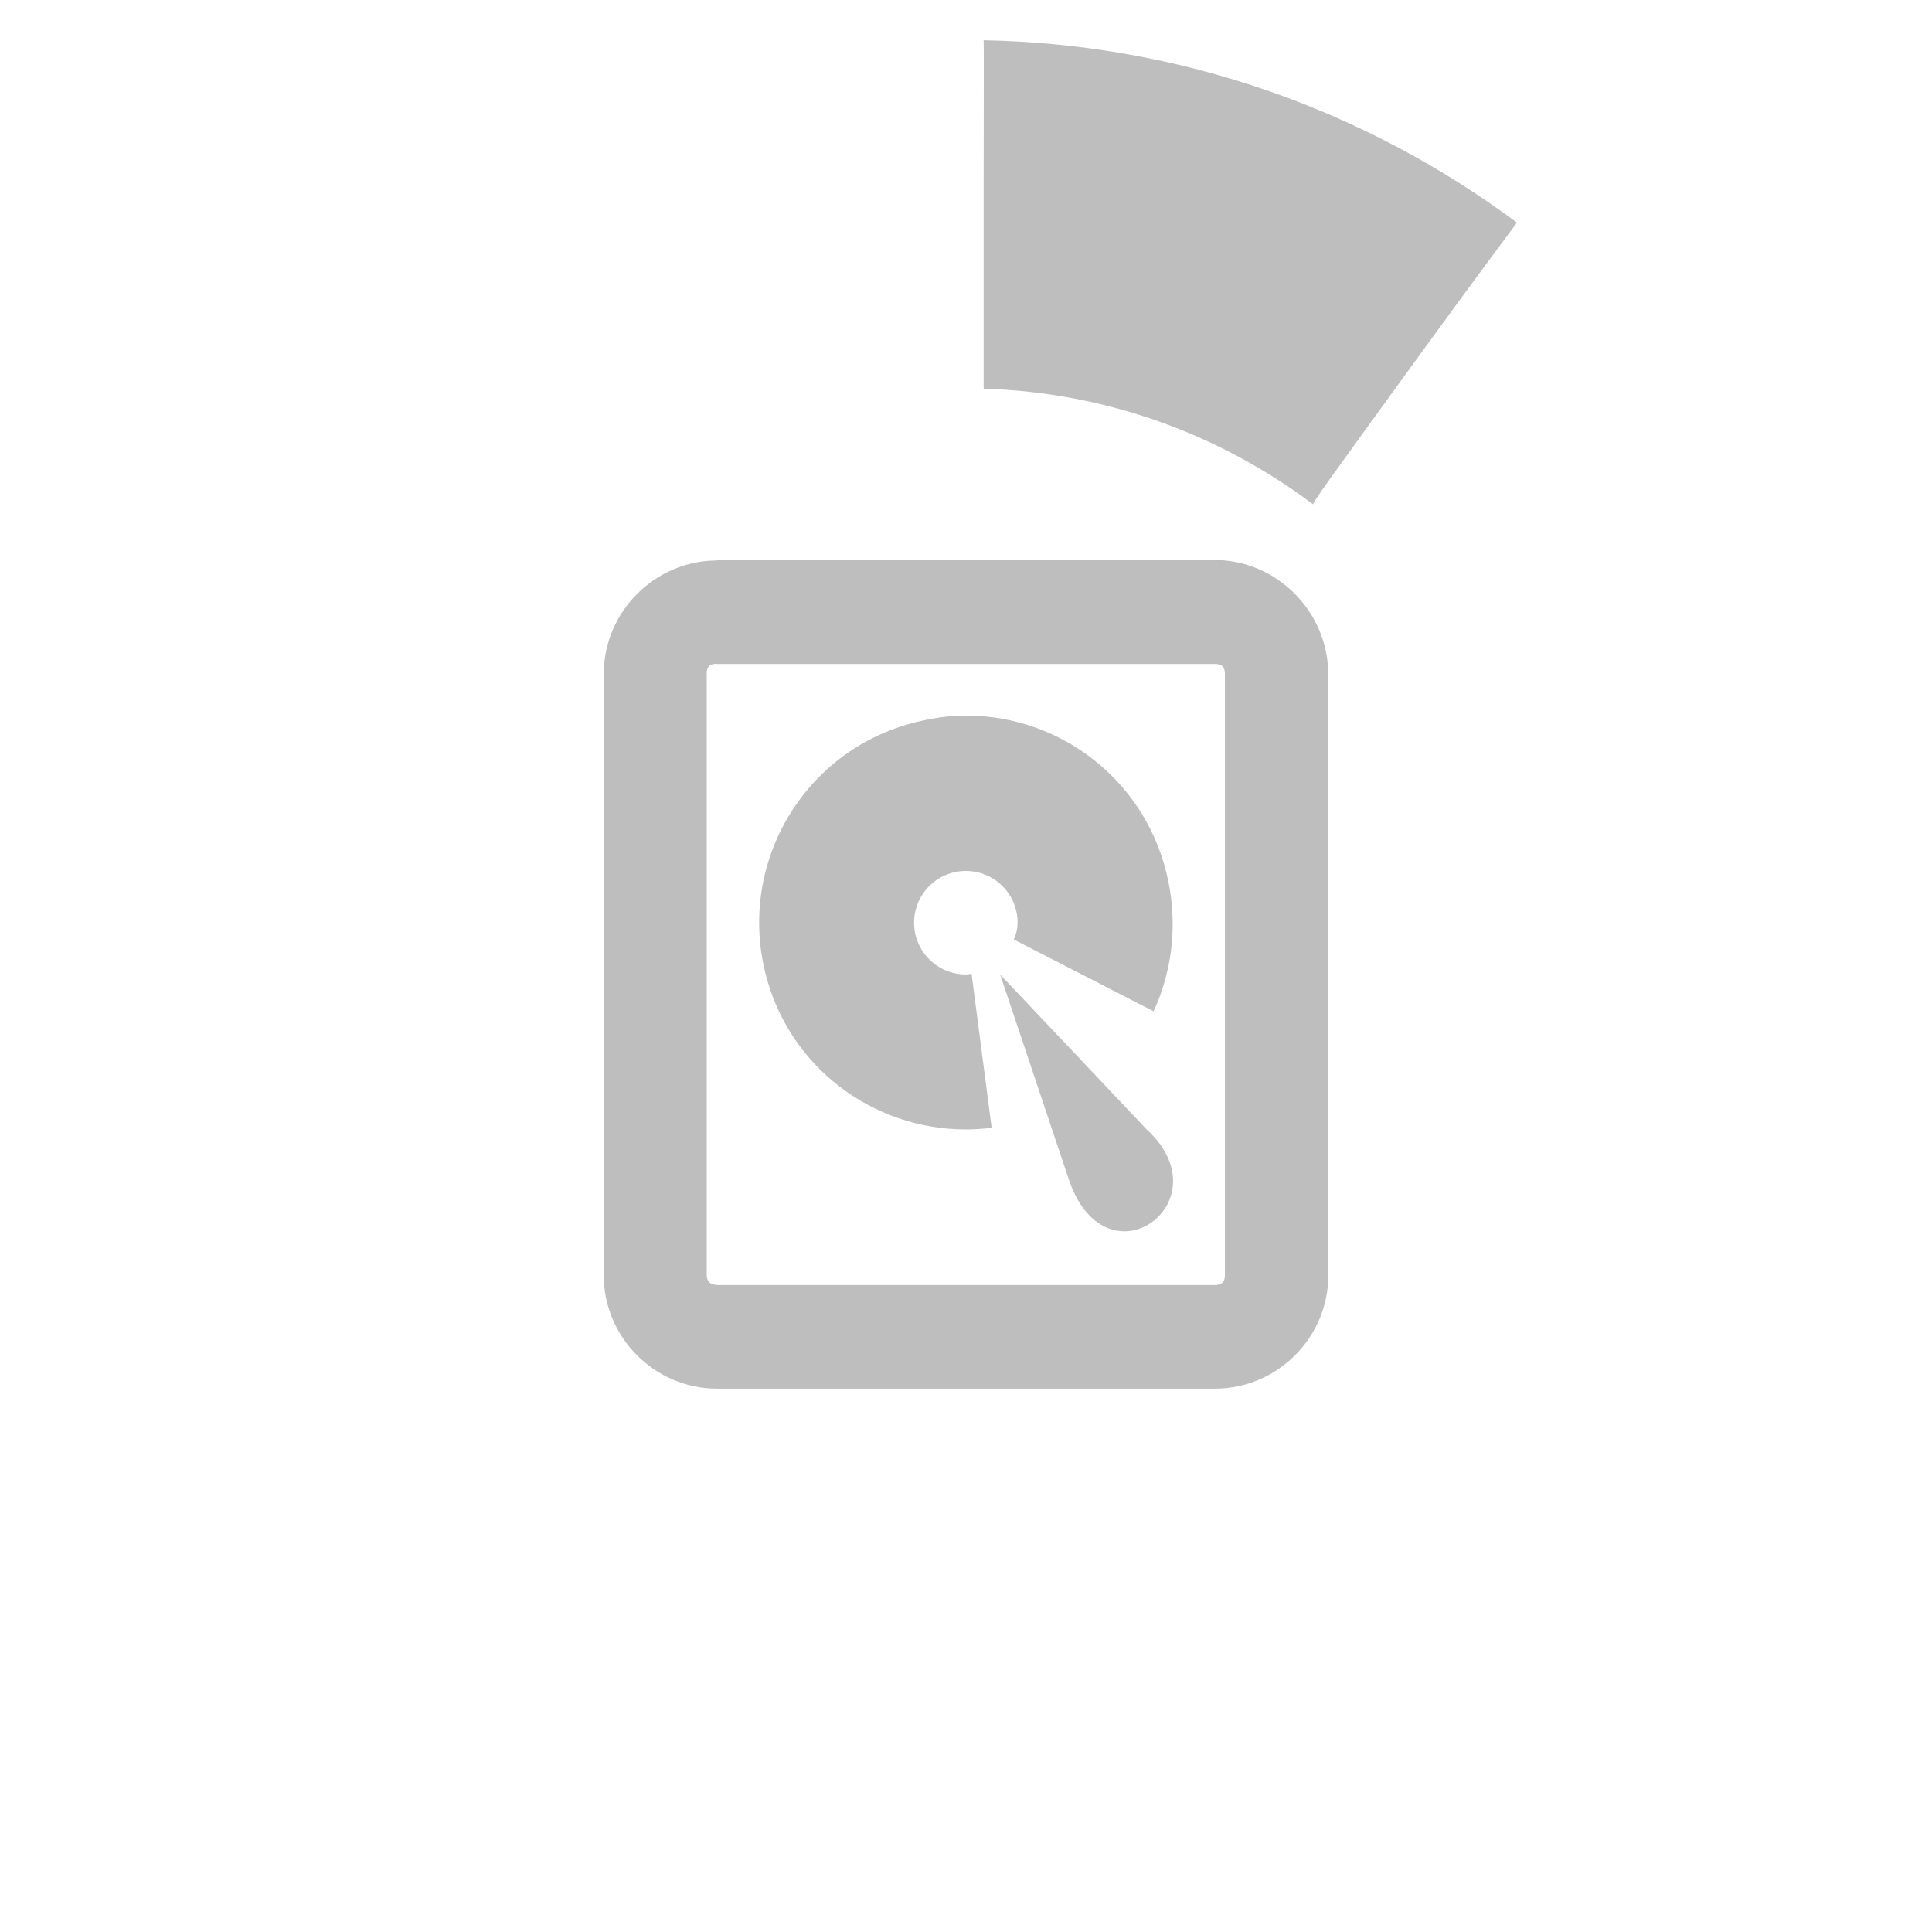
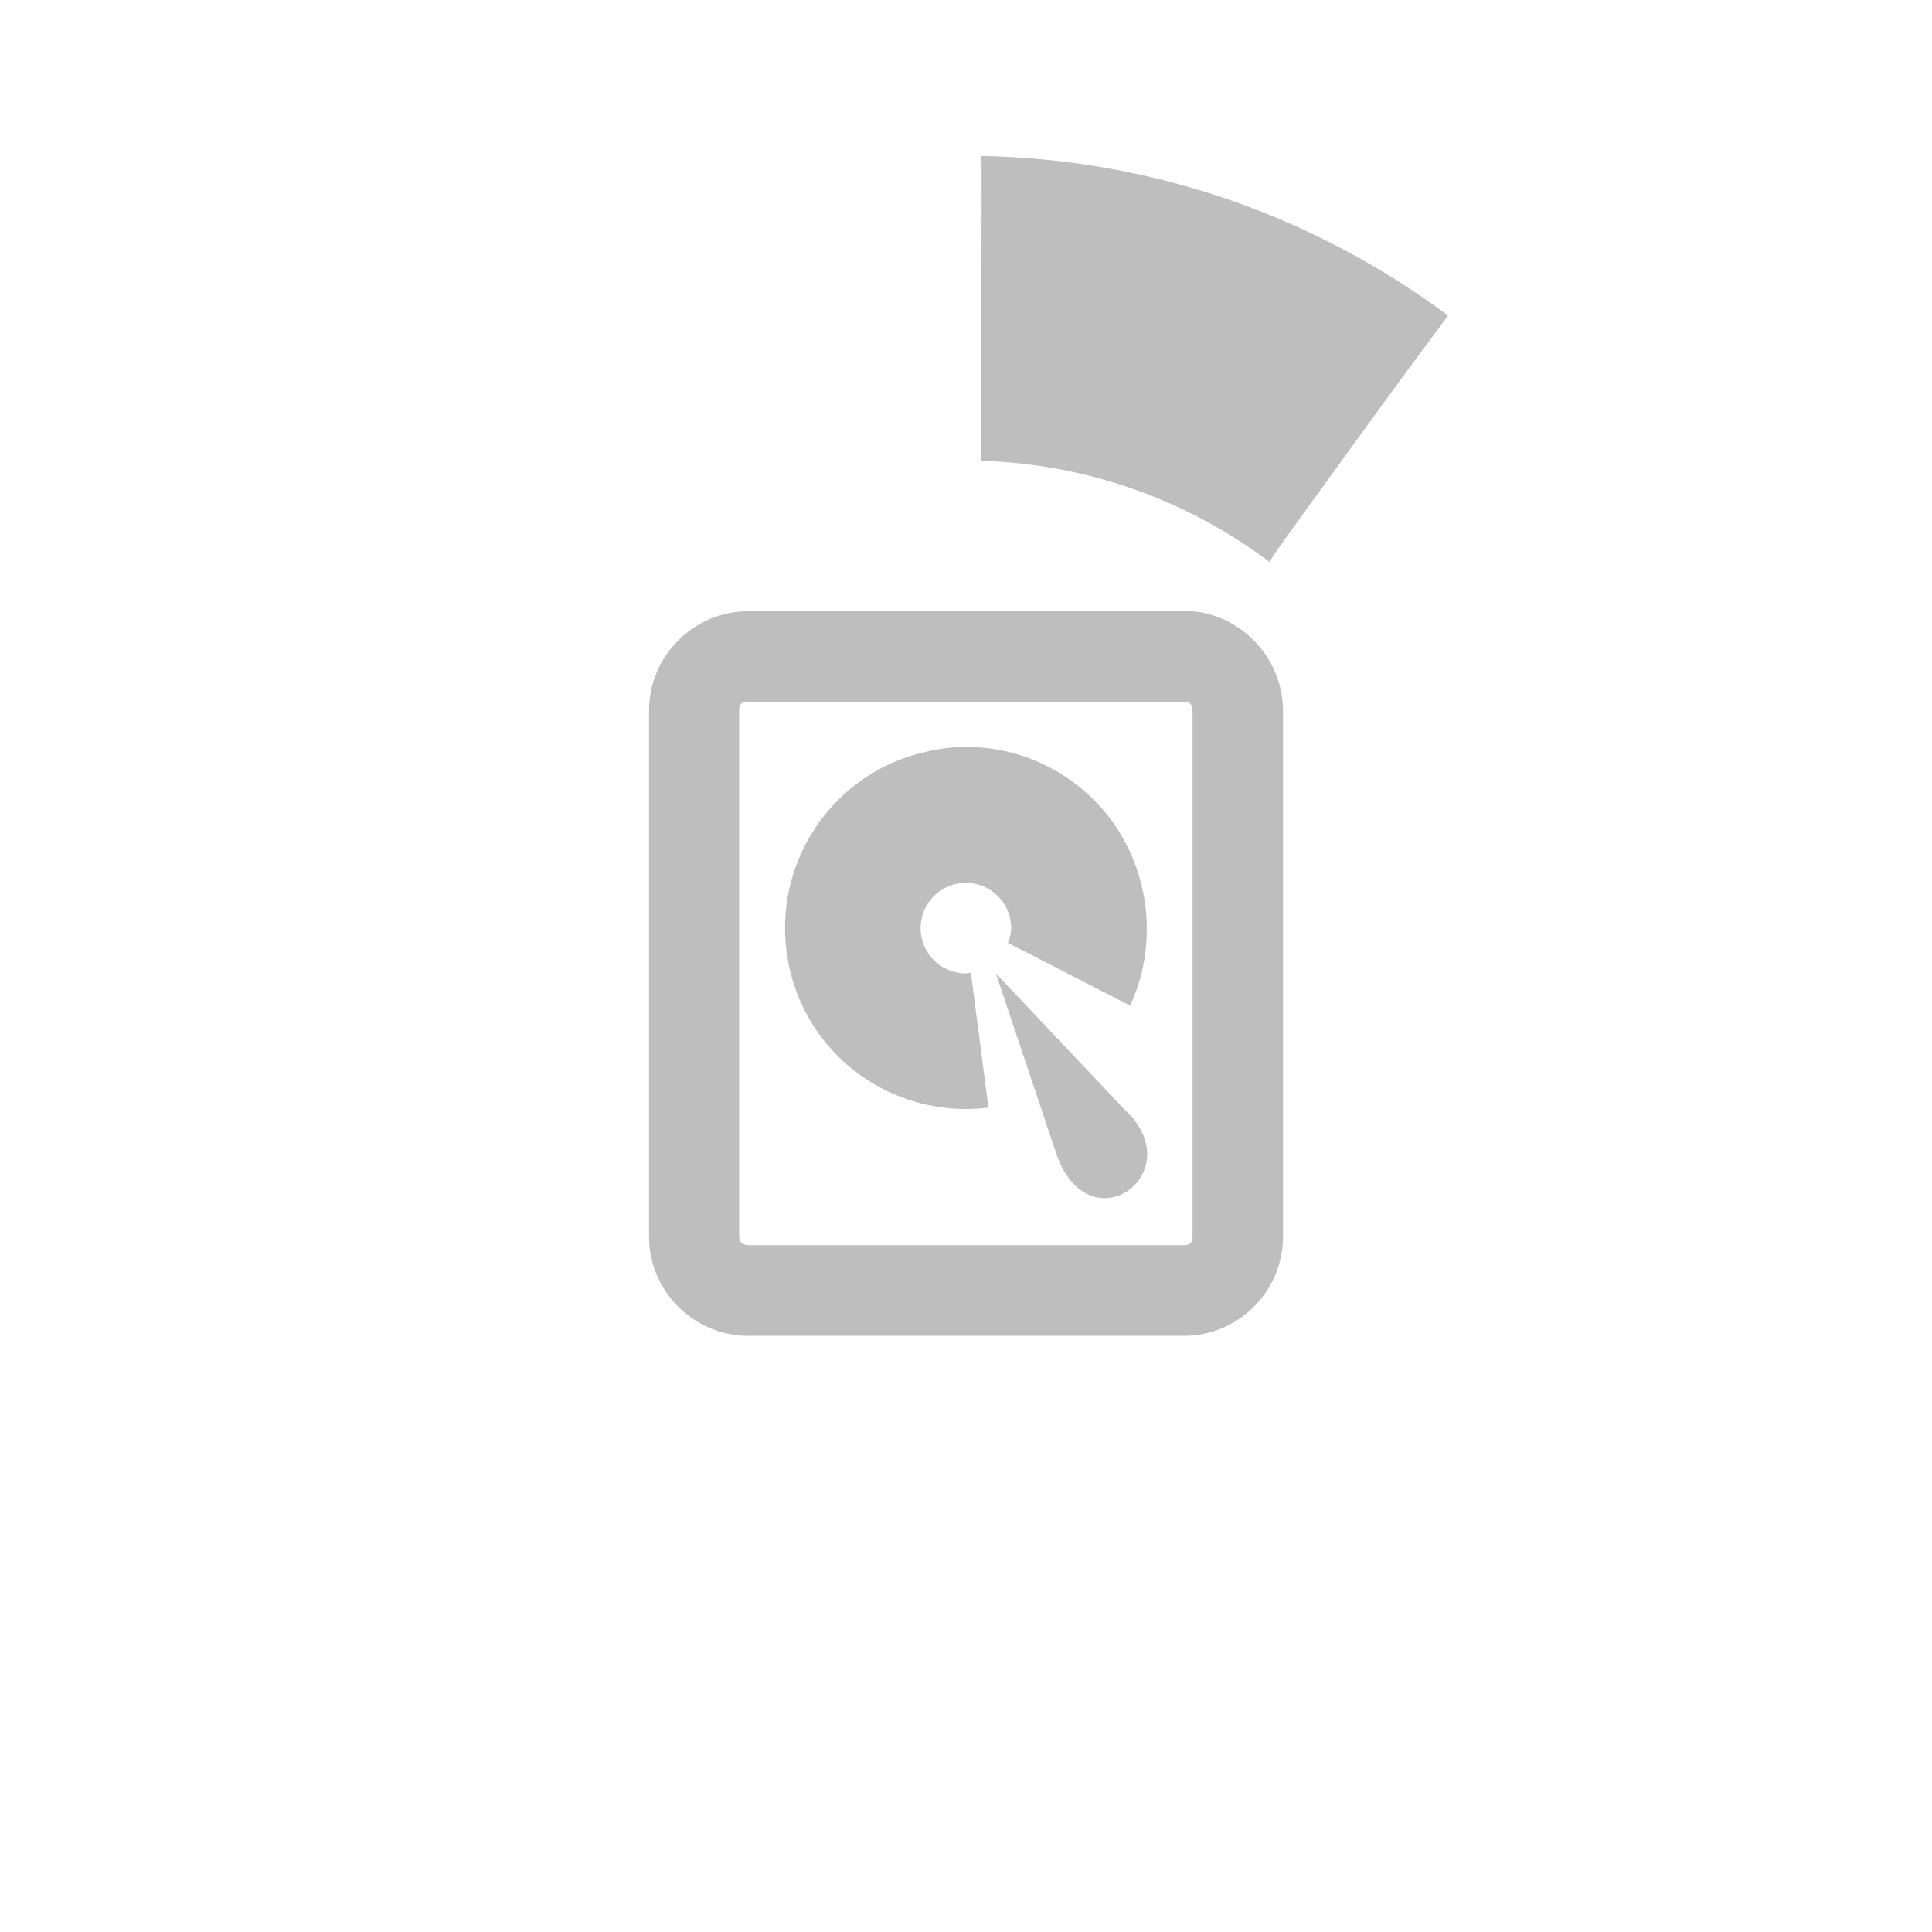
<svg xmlns="http://www.w3.org/2000/svg" width="48" height="48" id="svg2" version="1.1">
  <defs id="defs4" />
  <g id="layer1" transform="translate(0,-1004.362)" style="opacity:1">
-     <path style="fill:#bebebe;fill-opacity:1;stroke:none" d="M 24.438 1 C 24.446 1.414 24.44 1.765 24.438 4.844 L 24.438 9.656 C 27.51 9.749 30.327 10.806 32.625 12.531 C 32.617 12.482 32.838 12.168 35.344 8.719 C 36.617 6.965 37.364 5.972 37.688 5.531 C 33.969 2.767 29.401 1.093 24.438 1 z " transform="translate(0,1004.362)" id="path2993" />
+     <path style="fill:#bebebe;fill-opacity:1;stroke:none" d="m 24.383,1008.237 c 0.008,0.362 0.002,0.669 0,3.363 l 0,4.211 c 2.688,0.081 5.153,1.006 7.164,2.516 -0.007,-0.043 0.186,-0.318 2.379,-3.336 1.114,-1.534 1.767,-2.403 2.051,-2.789 -3.254,-2.419 -7.251,-3.884 -11.594,-3.965 z" id="path2993" />
    <path style="fill:none;stroke:#000000;stroke-width:1px;stroke-linecap:butt;stroke-linejoin:miter;stroke-opacity:1" d="m -63.135,996.414 0,-11.089" id="path3791-6" />
-     <g id="layer10" transform="matrix(1.285714,0,0,1.285714,-220.2857,442.2876)">
+     <g id="layer10" transform="matrix(1.125,0,0,1.125,-189.75,515.5469)">
      <path id="rect42761" style="text-indent:0;text-transform:none;block-progression:tb;color:#bebebe;fill:#bebebe" d="m 185.19,448 c -1.2,0 -2.19,0.99 -2.19,2.19 v 11.625 c 0,1.2 0.986,2.188 2.188,2.188 h 9.625 c 1.202,0 2.188,-0.988 2.188,-2.188 V 450.19 c -0.01,-1.21 -1,-2.2 -2.2,-2.2 h -9.625 z m 0,2 h 9.625 c 0.124,0 0.188,0.057 0.188,0.188 v 11.625 c 0,0.131 -0.064,0.188 -0.188,0.188 h -9.625 c -0.14,-0.01 -0.2,-0.07 -0.2,-0.2 v -11.625 c 0,-0.12 0.06,-0.18 0.19,-0.18 z" />
      <path id="path42765" style="color:#000000;fill:#bebebe" d="m 189.84,451 c -0.266,0.011 -0.544,0.059 -0.812,0.125 -2.144,0.531 -3.437,2.699 -2.906,4.844 0.45,1.817 2.075,3.022 3.866,3.025 0.168,2.7e-4 0.338,-0.01 0.508,-0.032 l -0.389,-2.98 c -0.035,0.01 -0.07,0.017 -0.11,0.017 -0.553,0 -1,-0.447 -1,-1 0,-0.553 0.447,-1 1,-1 0.553,0 1,0.447 1,1 0,0.118 -0.029,0.225 -0.073,0.325 l 2.701,1.387 c 0.386,-0.83 0.47,-1.781 0.247,-2.68 -0.464,-1.876 -2.172,-3.107 -4.031,-3.031 z" />
      <path id="path42767" style="color:#000000;fill:#bebebe" d="m 190.66,456 1.34,4 c 0.734,2.056 3,0.384 1.497,-1 z" />
    </g>
  </g>
</svg>
